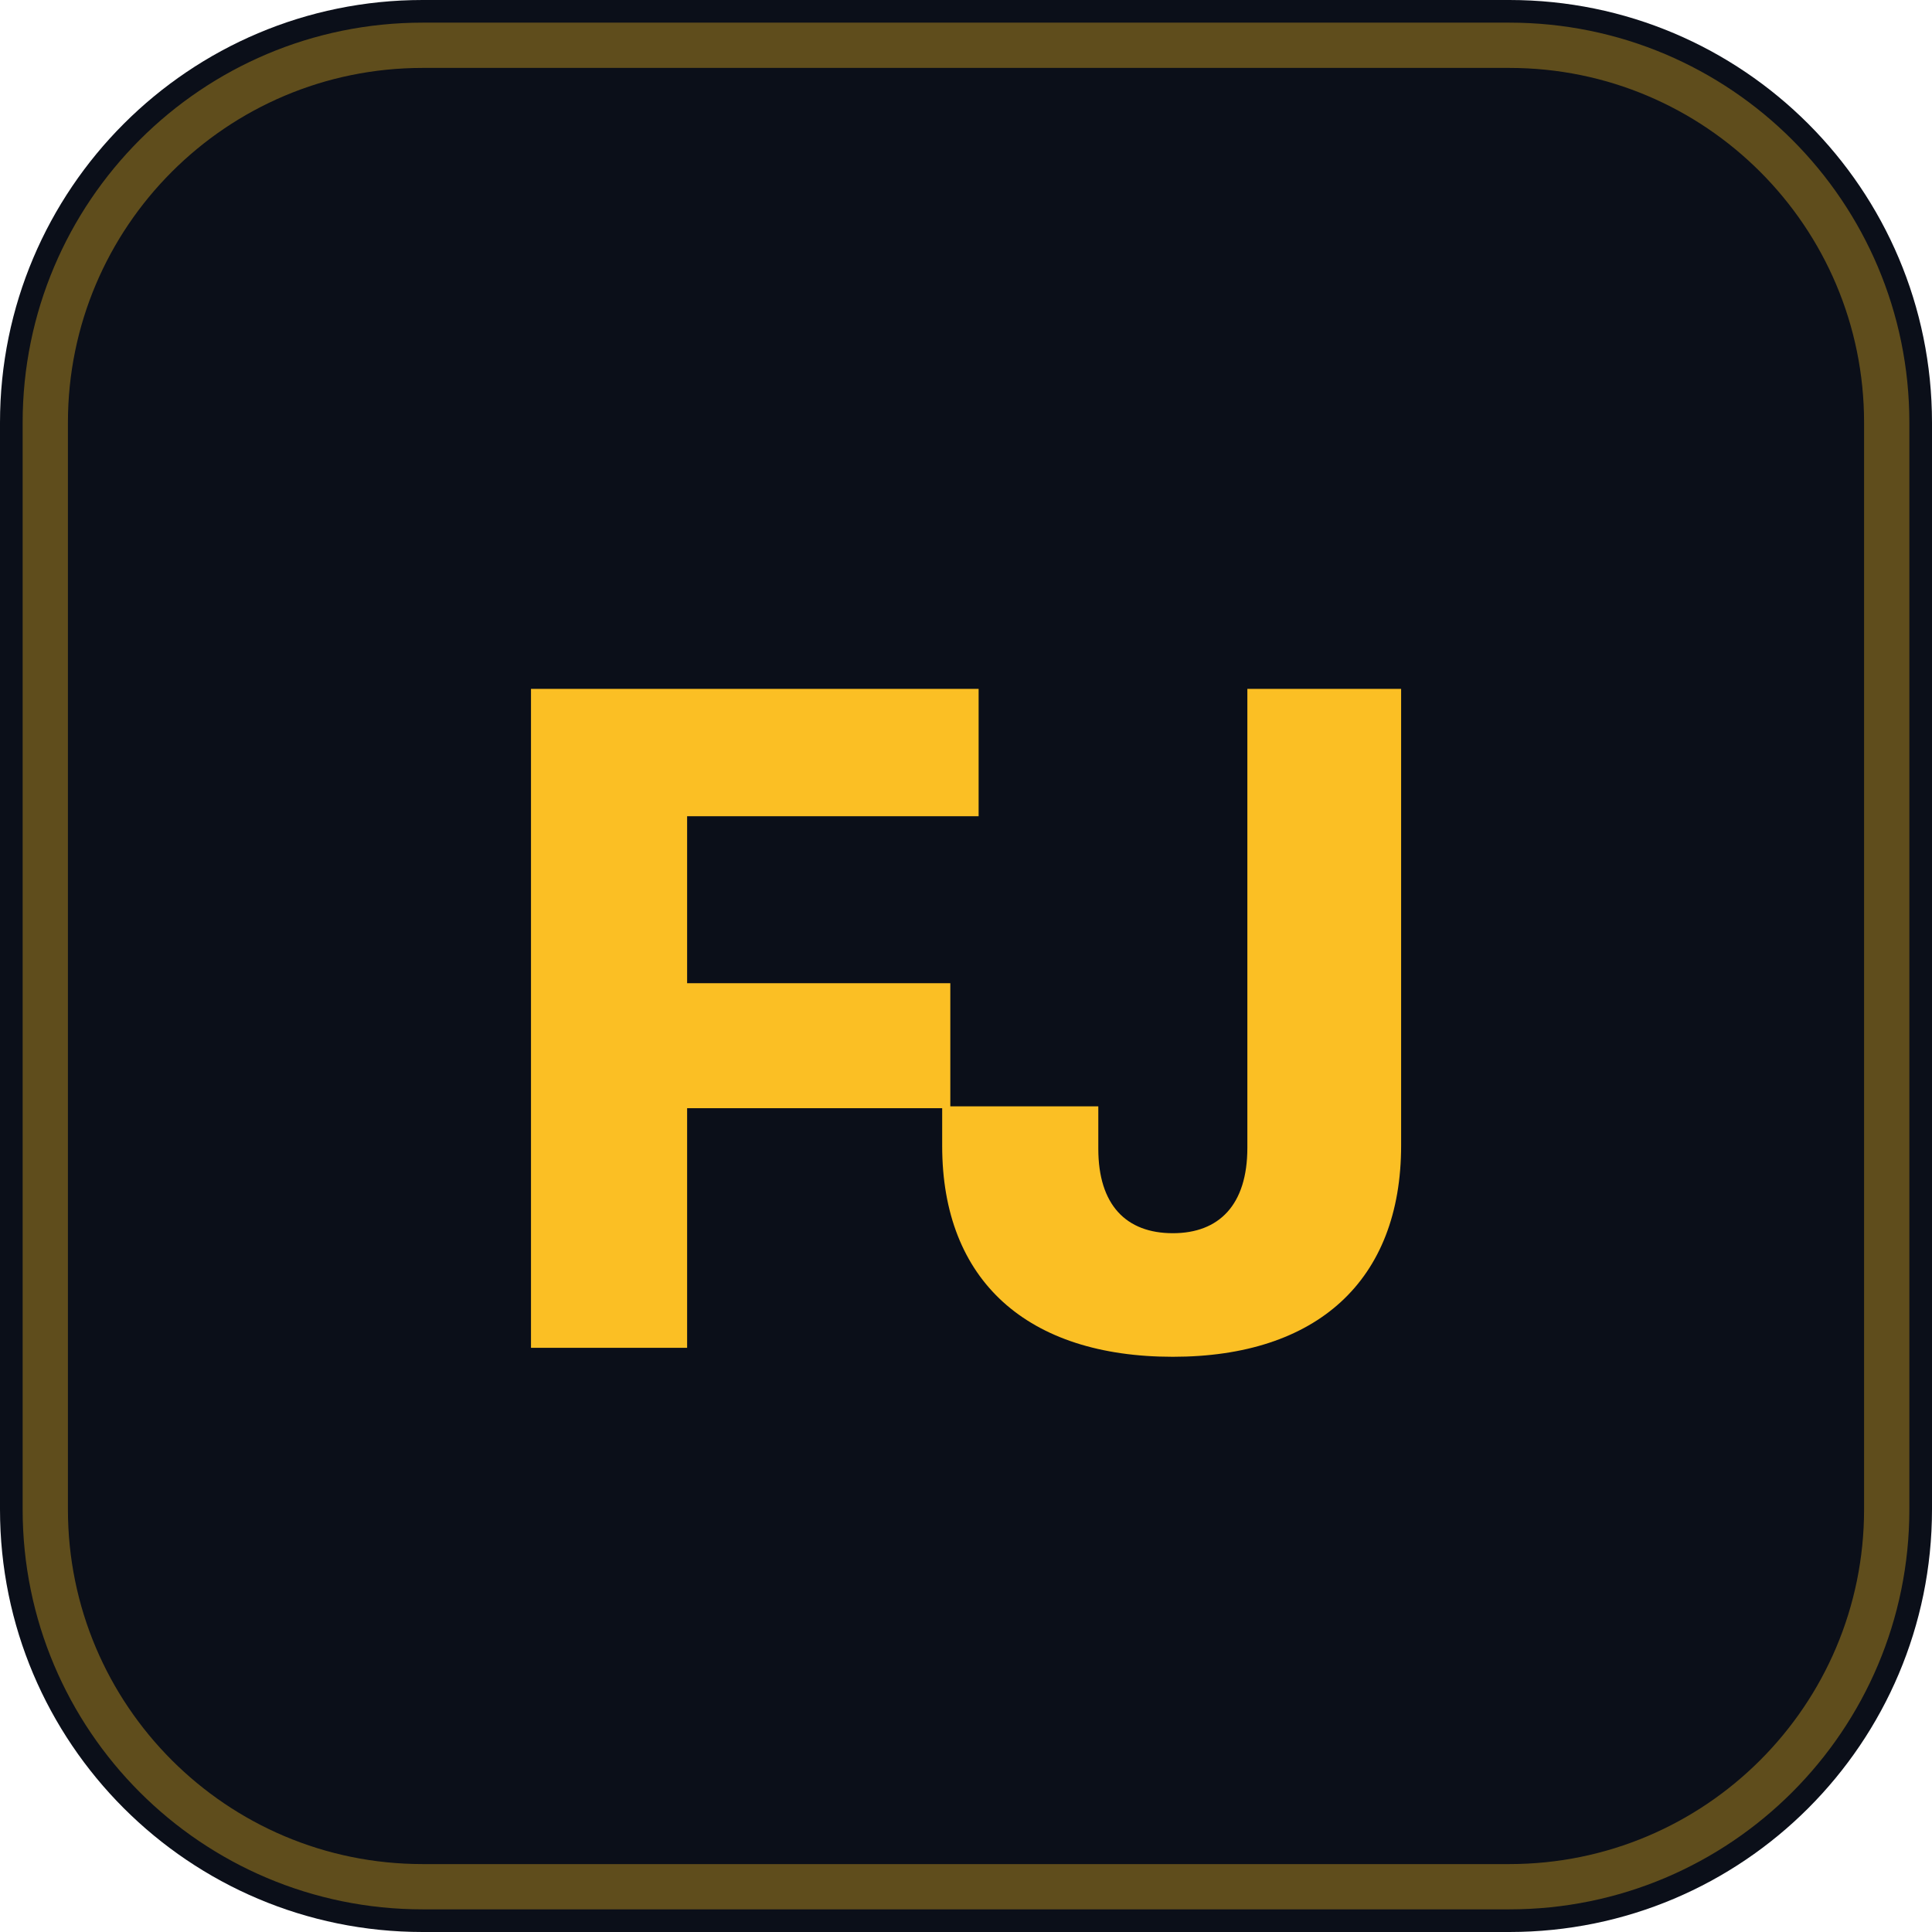
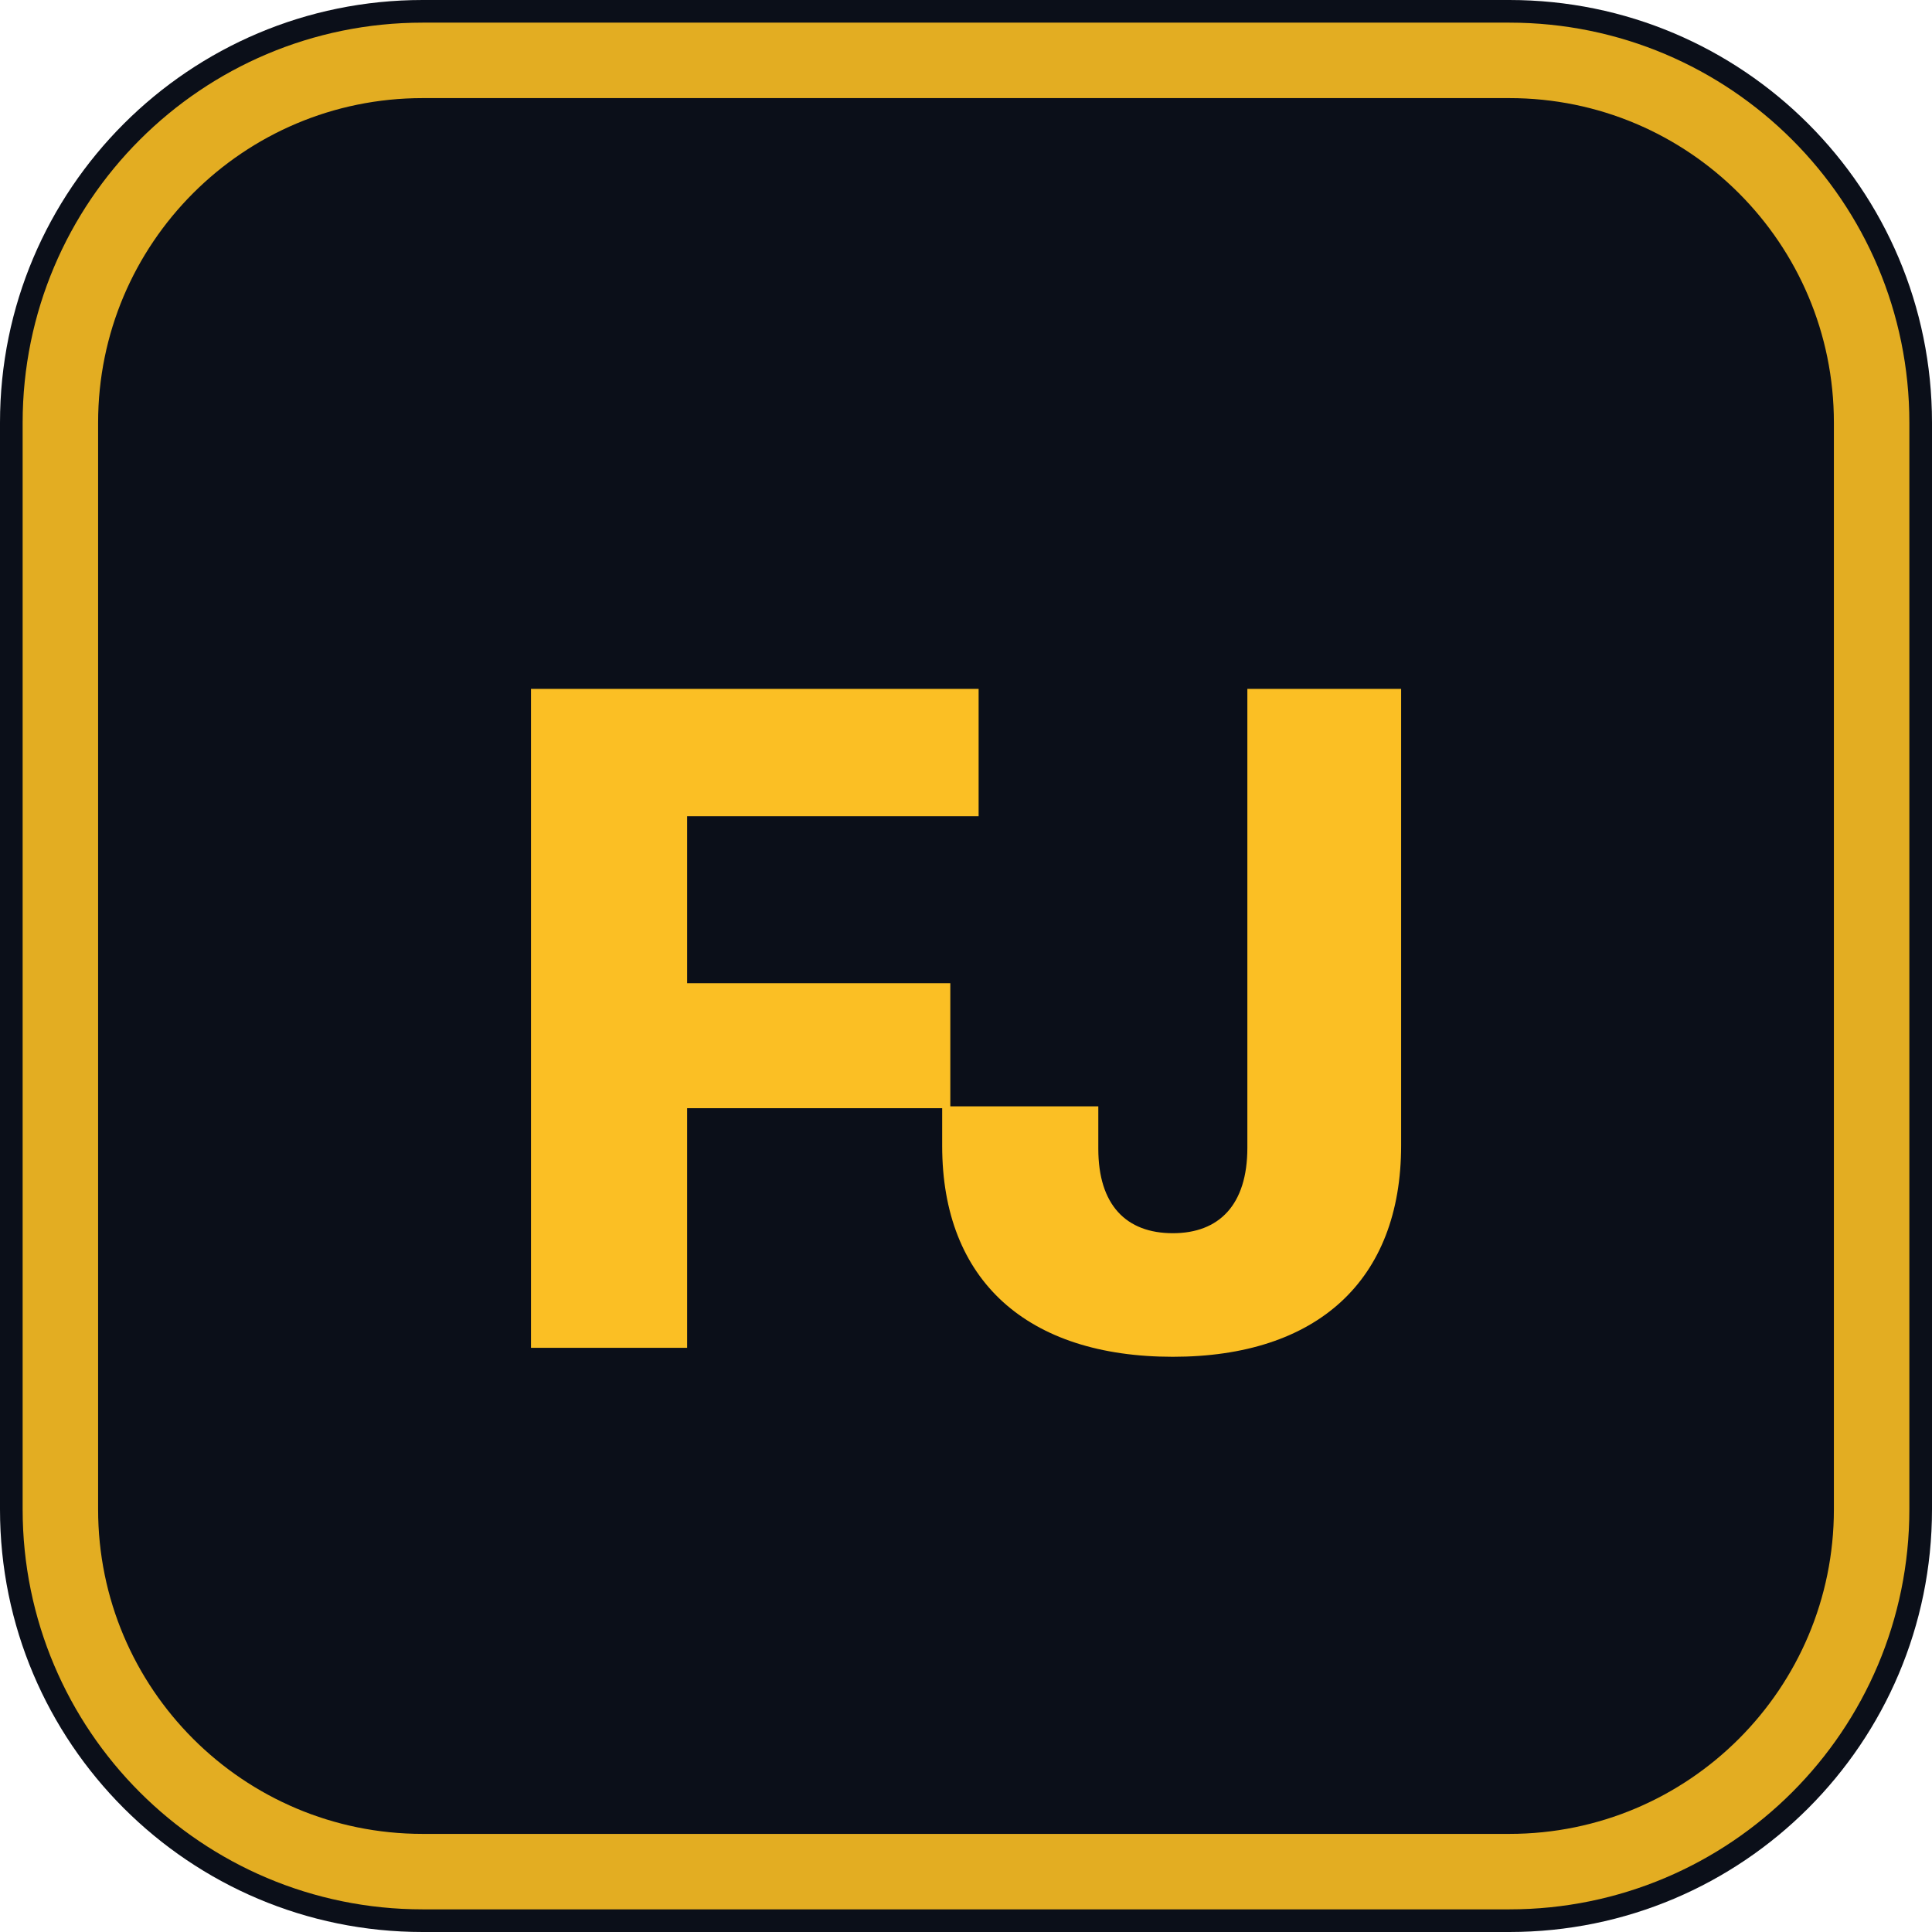
<svg xmlns="http://www.w3.org/2000/svg" viewBox="0 0 64 64" width="64" height="64">
  <rect width="64" height="64" rx="14" fill="#0b0f19" />
-   <rect x="1.5" y="1.5" width="61" height="61" rx="12.5" fill="none" stroke="#fbbf24" stroke-opacity="0.35" stroke-width="1.5" />
+   <rect x="2" y="2" width="60" height="60" rx="12" fill="none" stroke="#fbbf24" stroke-width="2.5" stroke-opacity="0.9" />
  <text x="50%" y="52%" dominant-baseline="middle" text-anchor="middle" font-family="Inter, system-ui, -apple-system, sans-serif" font-weight="800" font-size="30" fill="#fbbf24" letter-spacing="-1">FJ</text>
</svg>
